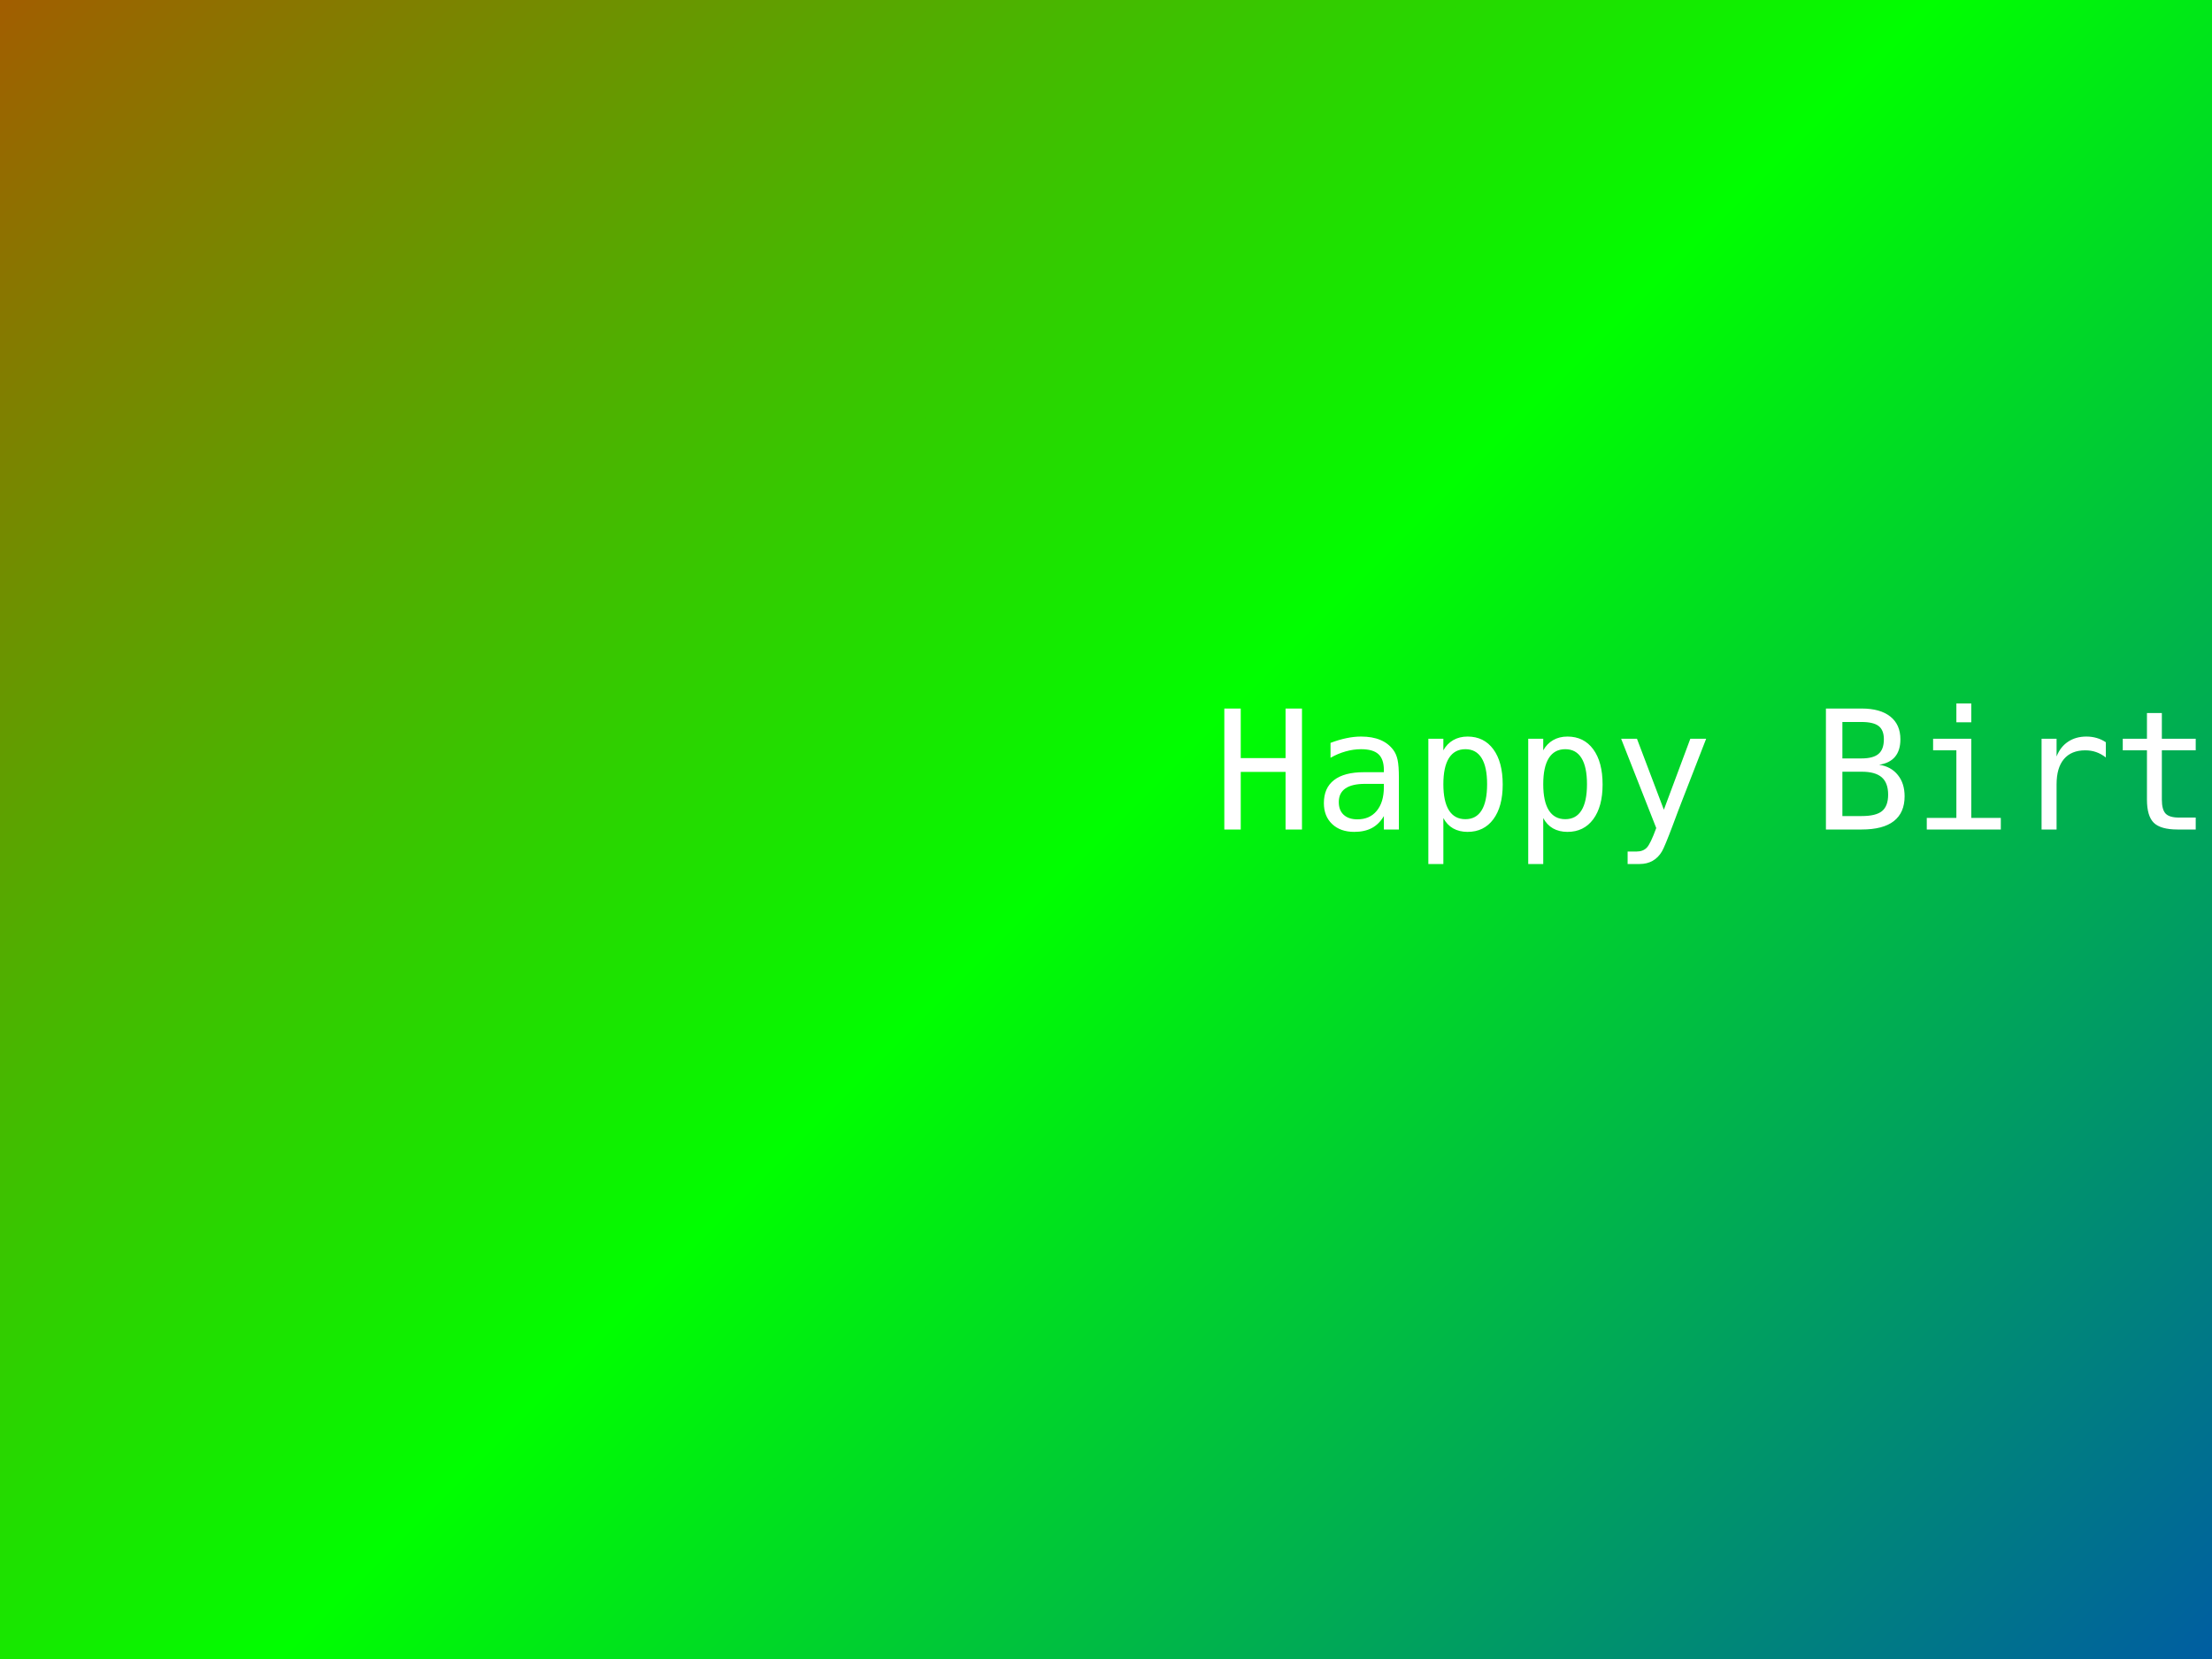
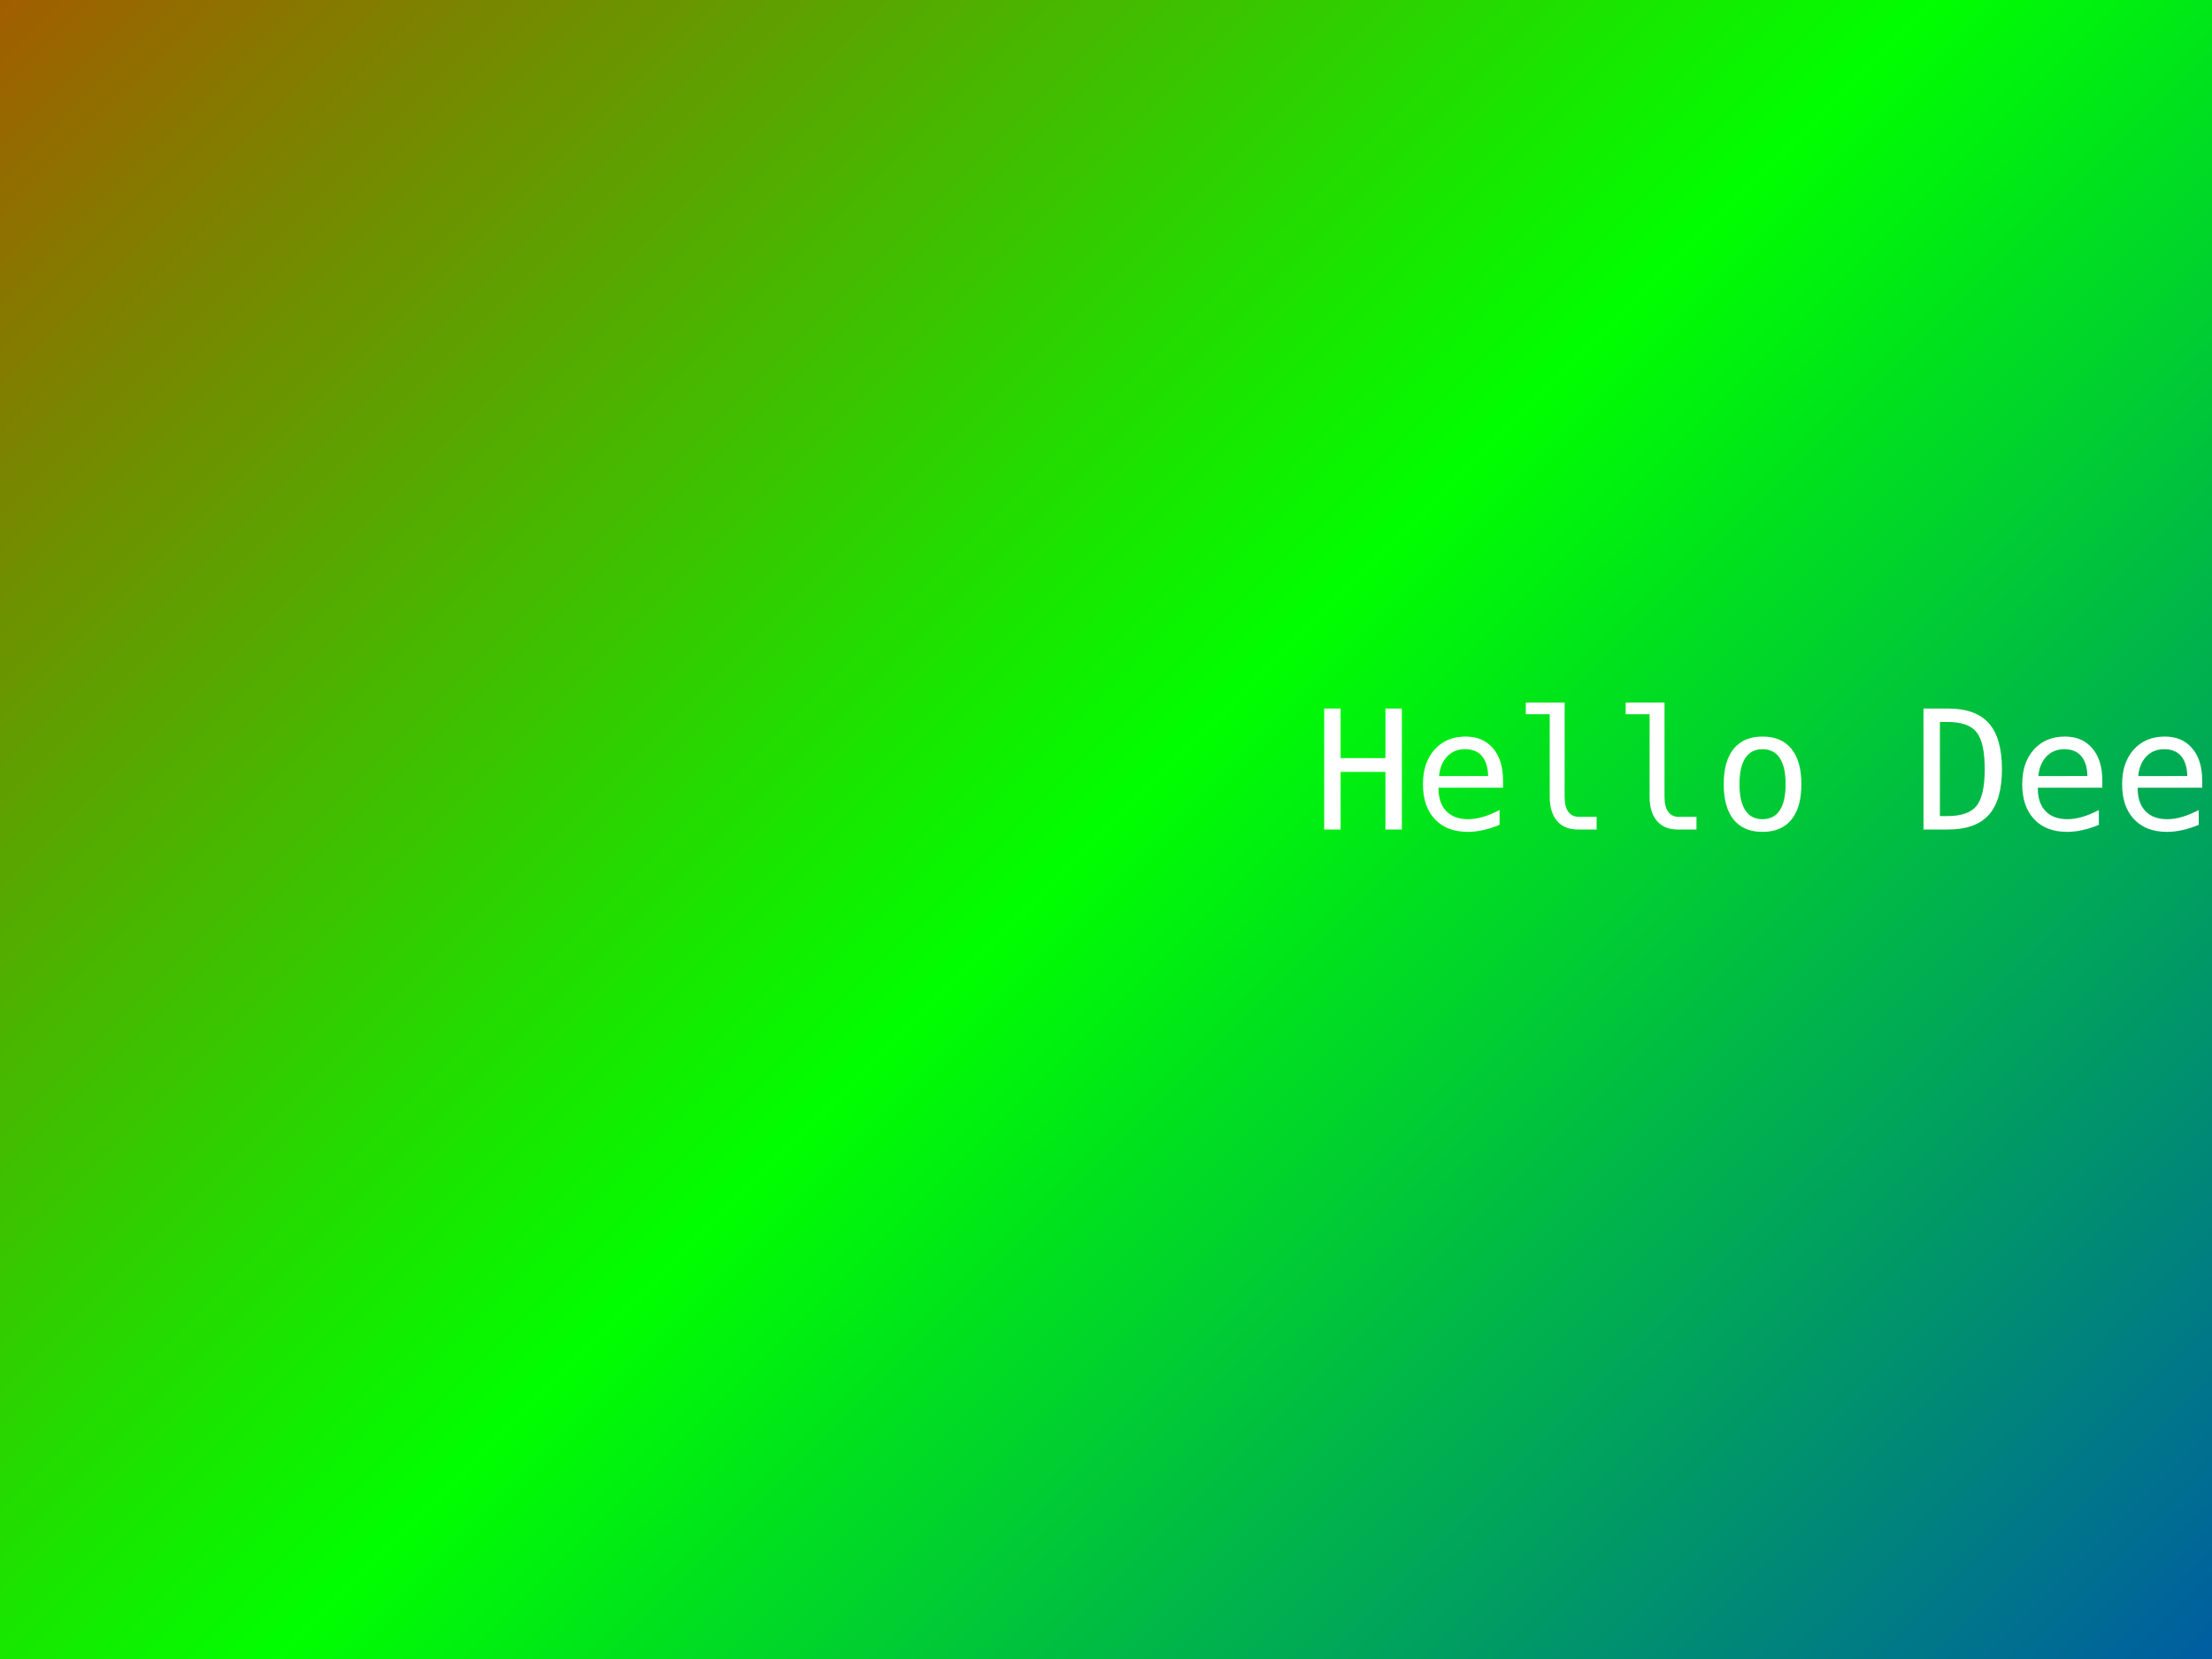
- <svg width="640" height="480" viewBox="0 0 640 480" preserveAspectRatio="xMidYMid meet">
+ <svg xmlns="http://www.w3.org/2000/svg" width="640" height="480" viewBox="0 0 640 480">
  <defs>
    <clipPath id="clip">
      <rect width="640" height="480" />
    </clipPath>
    <linearGradient id="plasmaGradient" x1="0%" y1="0%" x2="100%" y2="100%">
      <stop offset="0%" stop-color="hsl(0, 100%, 50%)">
        <animate attributeName="stop-color" values="hsl(0, 100%, 50%);hsl(120, 100%, 50%);hsl(240, 100%, 50%);hsl(0, 100%, 50%)" dur="5s" repeatCount="indefinite" />
      </stop>
      <stop offset="50%" stop-color="hsl(120, 100%, 50%)">
        <animate attributeName="stop-color" values="hsl(120, 100%, 50%);hsl(240, 100%, 50%);hsl(0, 100%, 50%);hsl(120, 100%, 50%)" dur="5s" repeatCount="indefinite" />
      </stop>
      <stop offset="100%" stop-color="hsl(240, 100%, 50%)">
        <animate attributeName="stop-color" values="hsl(240, 100%, 50%);hsl(0, 100%, 50%);hsl(120, 100%, 50%);hsl(240, 100%, 50%)" dur="5s" repeatCount="indefinite" />
      </stop>
    </linearGradient>
  </defs>
  <rect width="900" height="900" fill="url(#plasmaGradient)" transform="translate(-130 -210)">
    <animateTransform attributeName="transform" type="rotate" from="0 320 240" to="360 320 240" dur="20s" repeatCount="indefinite" additive="sum" />
  </rect>
  <text x="640" y="240" font-family="monospace" font-size="48" fill="white" text-anchor="middle" clip-path="url(#clip)">
-     Happy Birthday John
+     Hello Deepseek R1
    <animate attributeName="x" from="640" to="-640" dur="10s" repeatCount="indefinite" />
  </text>
</svg>
